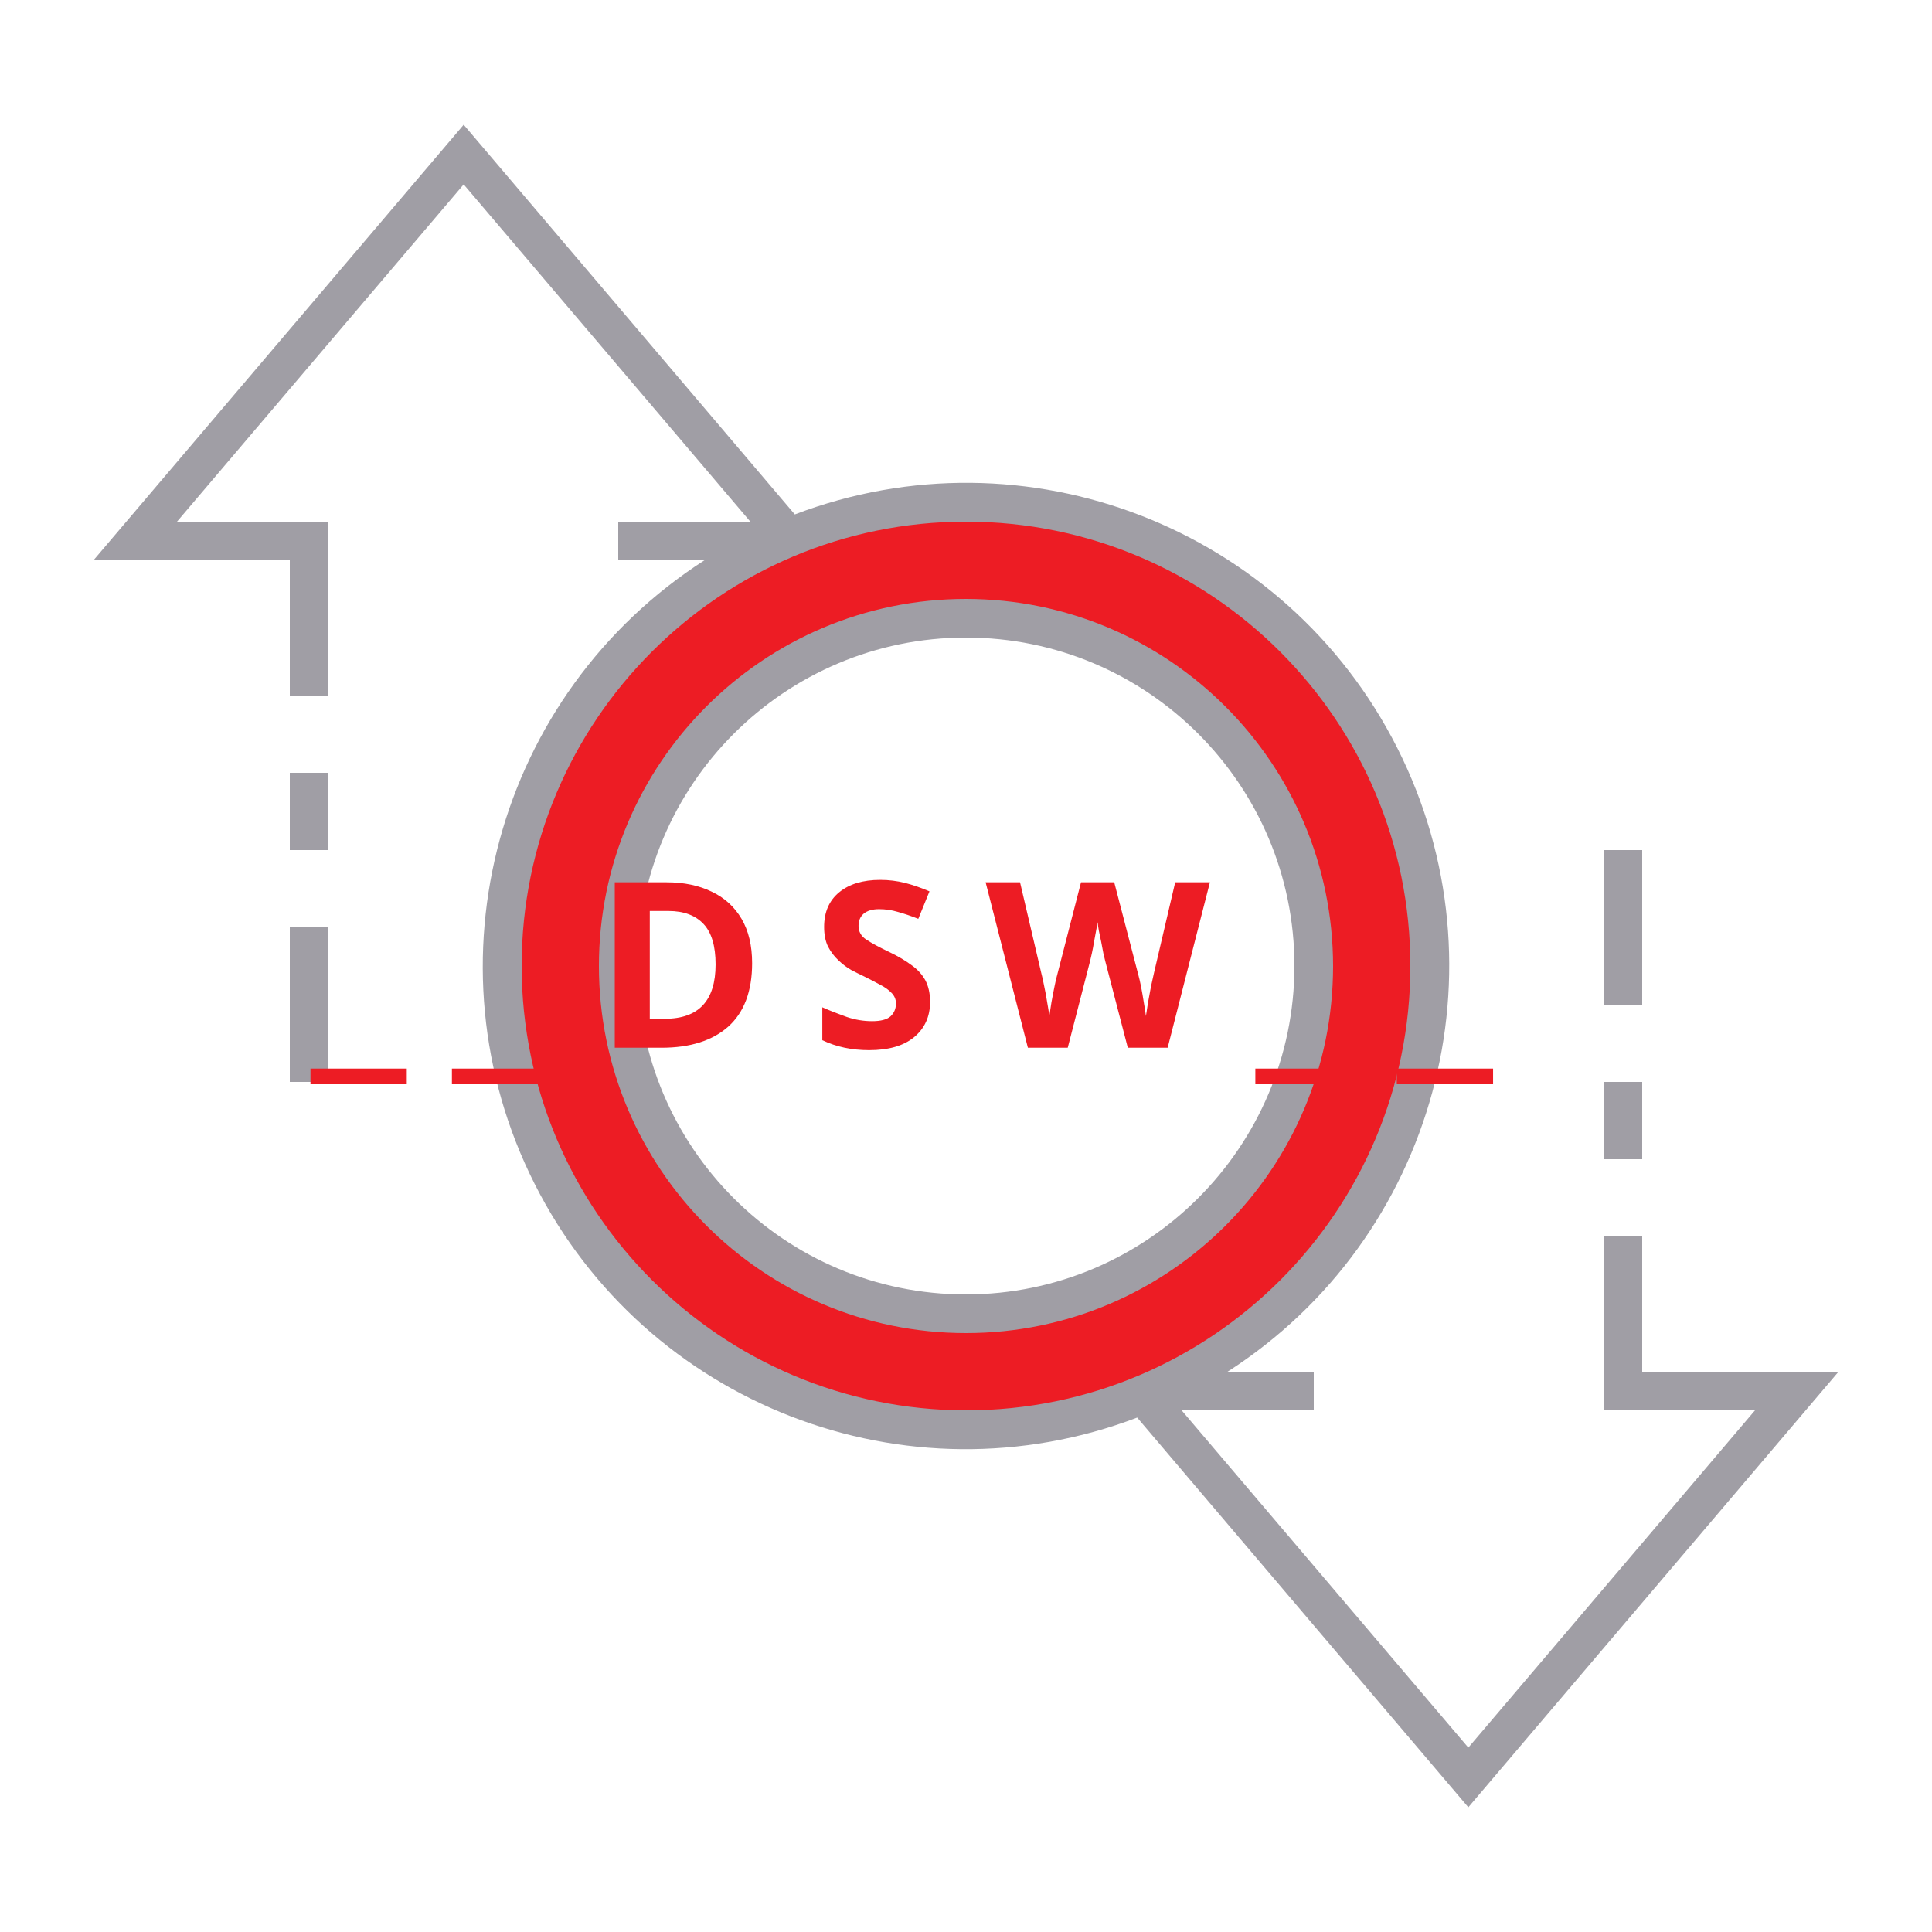
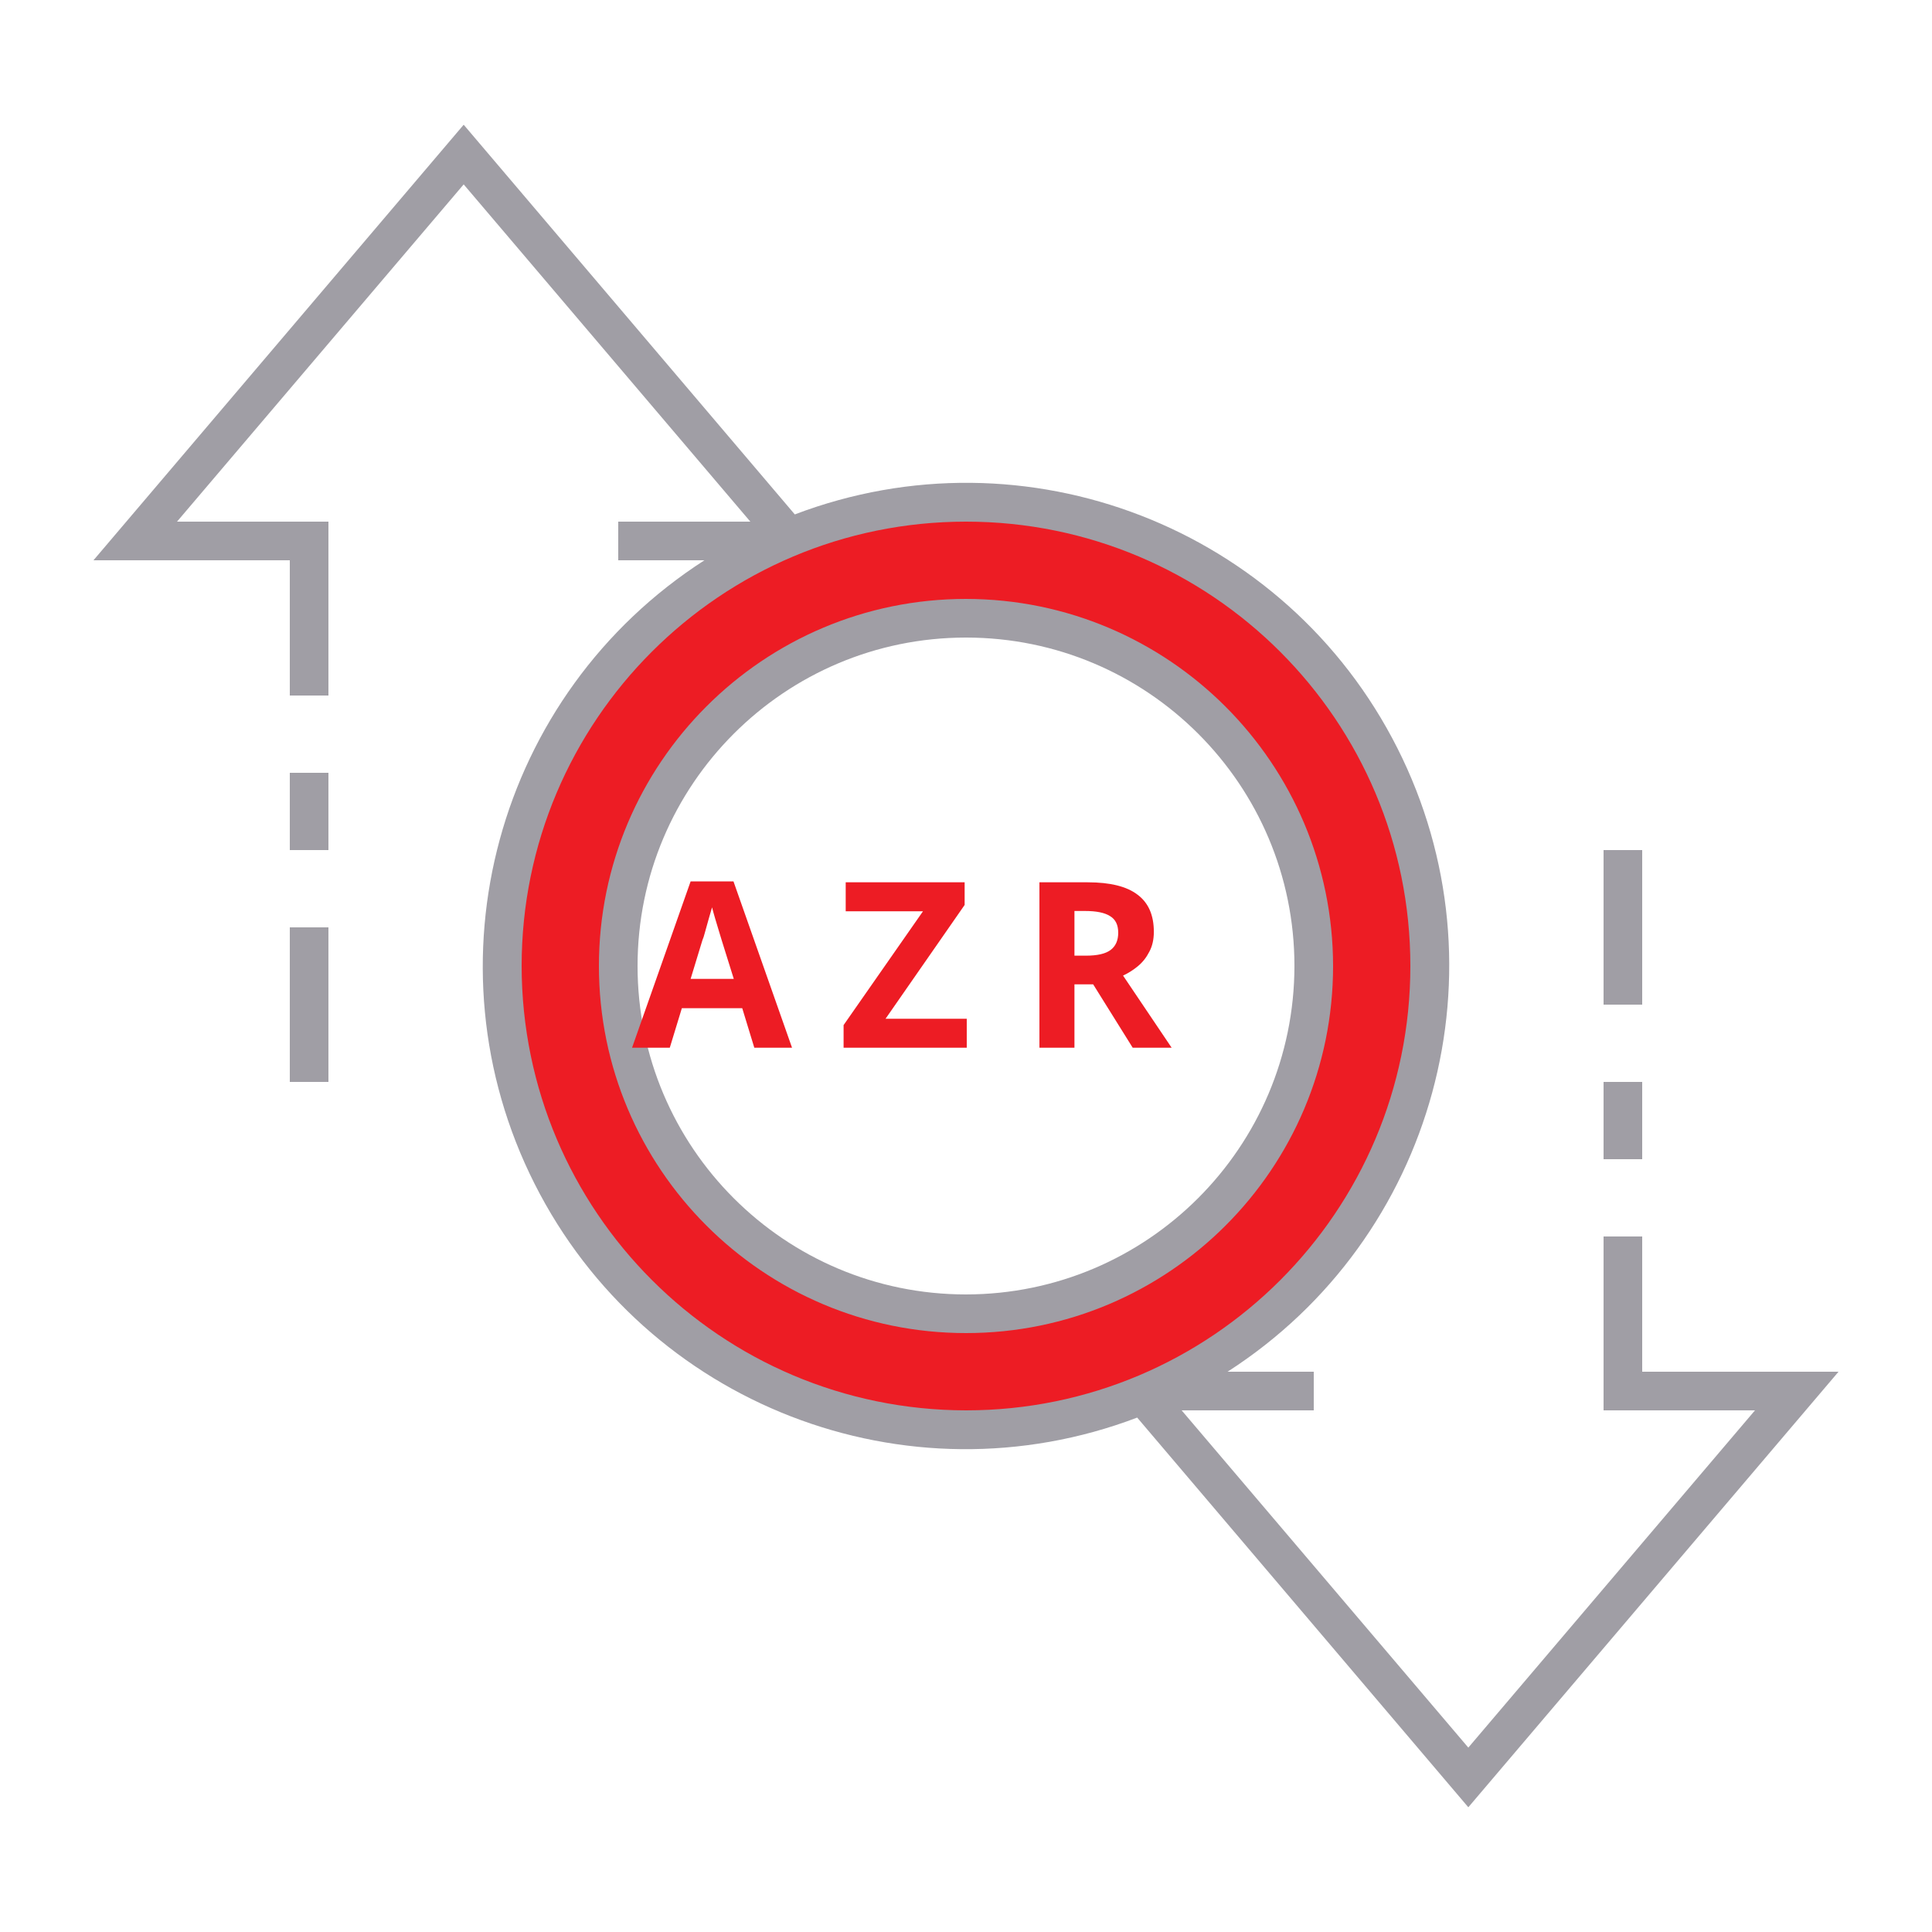
<svg xmlns="http://www.w3.org/2000/svg" id="ic_empty_Dark_zpiv" width="100" height="100" viewBox="0 0 100 100" version="1.1">
  <defs id="defs4">
    <style type="text/css" id="style2">
            .cls-1{fill:#413d4a}.cls-2{fill:#a09ea5}.cls-3{fill:none}
        </style>
    <style id="style2-3">.cls-1{fill:#66f;}</style>
  </defs>
  <g id="Group_9081" data-name="Group 9081">
    <path id="Path_19026" d="M50 26a24 24 0 1 0 24 24 24 24 0 0 0-24-24zm0 42a18 18 0 1 1 18-18 18 18 0 0 1-18 18z" class="cls-1" data-name="Path 19026" style="fill:#ed1c24;fill-opacity:1" />
    <g id="Group_9080" data-name="Group 9080">
      <g id="Group_9078" data-name="Group 9078">
        <path id="Path_19027" d="M50 31a19 19 0 1 0 19 19 19.021 19.021 0 0 0-19-19zm0 36a17 17 0 1 1 17-17 17.019 17.019 0 0 1-17 17z" class="cls-2" data-name="Path 19027" />
        <path id="Rectangle_4744" d="M0 0h2v4H0z" class="cls-2" data-name="Rectangle 4744" transform="translate(83 56)" />
        <path id="Rectangle_4745" d="M0 0h2v8H0z" class="cls-2" data-name="Rectangle 4745" transform="translate(83 44)" />
        <path id="Rectangle_4746" d="M0 0h2v8H0z" class="cls-2" data-name="Rectangle 4746" transform="translate(15 48)" />
        <path id="Rectangle_4747" d="M0 0h2v4H0z" class="cls-2" data-name="Rectangle 4747" transform="translate(15 40)" />
        <path id="Path_19028" d="M95.162 71H85v-7h-2v9h7.838L76 90.456 61.162 73H68v-2h-4.461a24.989 24.989 0 0 0-22.4-44.374L24 6.456 4.838 29H15v7h2v-9H9.162L24 9.544 38.838 27H32v2h4.461a24.989 24.989 0 0 0 22.4 44.374L76 93.544zM27 50a23 23 0 1 1 23 23 23.026 23.026 0 0 1-23-23z" class="cls-2" data-name="Path 19028" />
      </g>
    </g>
  </g>
  <text xml:space="preserve" style="font-style:normal;font-variant:normal;font-weight:bold;font-stretch:normal;font-size:12px;line-height:1.25;font-family:sans-serif;-inkscape-font-specification:'sans-serif Bold';text-align:center;text-anchor:middle;opacity:1;fill:#ed1c24;fill-opacity:1;stroke:#ed1c24;stroke-width:0;stroke-miterlimit:4;stroke-dasharray:none;stroke-opacity:1" x="50.165" y="54.232" id="text839">
-     <tspan id="tspan837" x="51.36" y="54.232" style="letter-spacing:2.39px">__DSW__</tspan>
+     <tspan id="tspan837" x="51.36" y="54.232" style="letter-spacing:2.39px">AZR</tspan>
  </text>
</svg>
